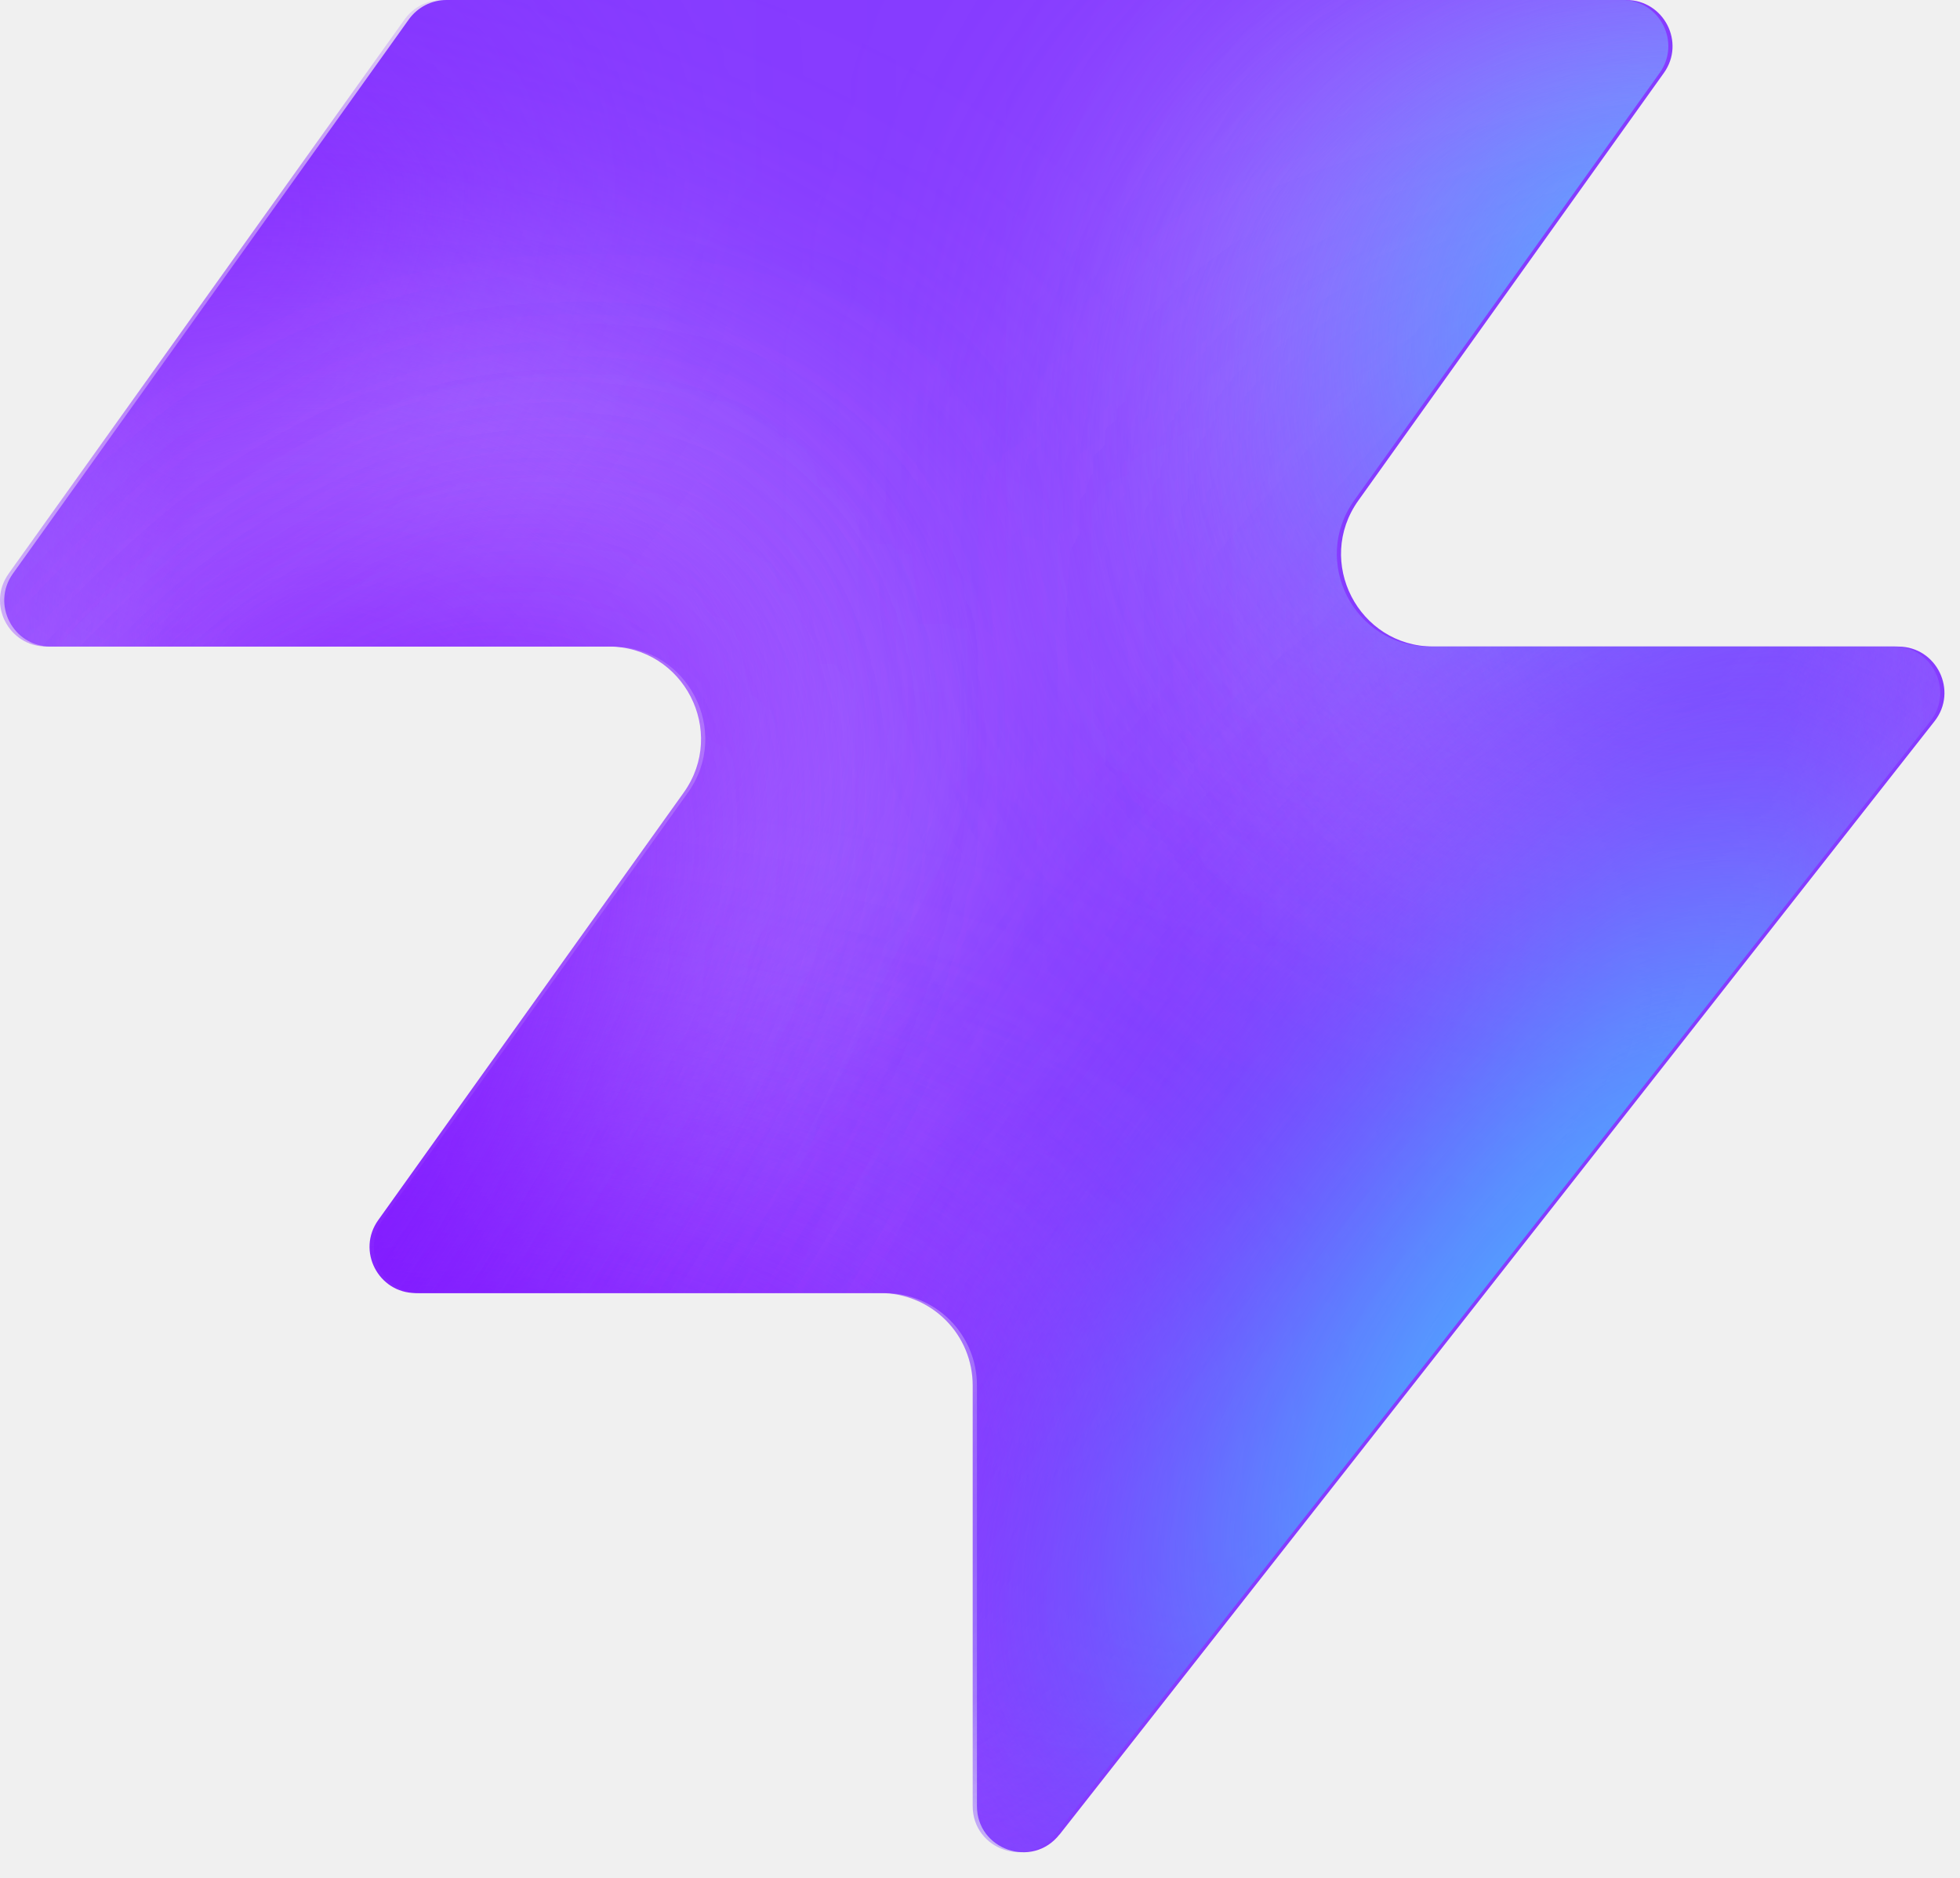
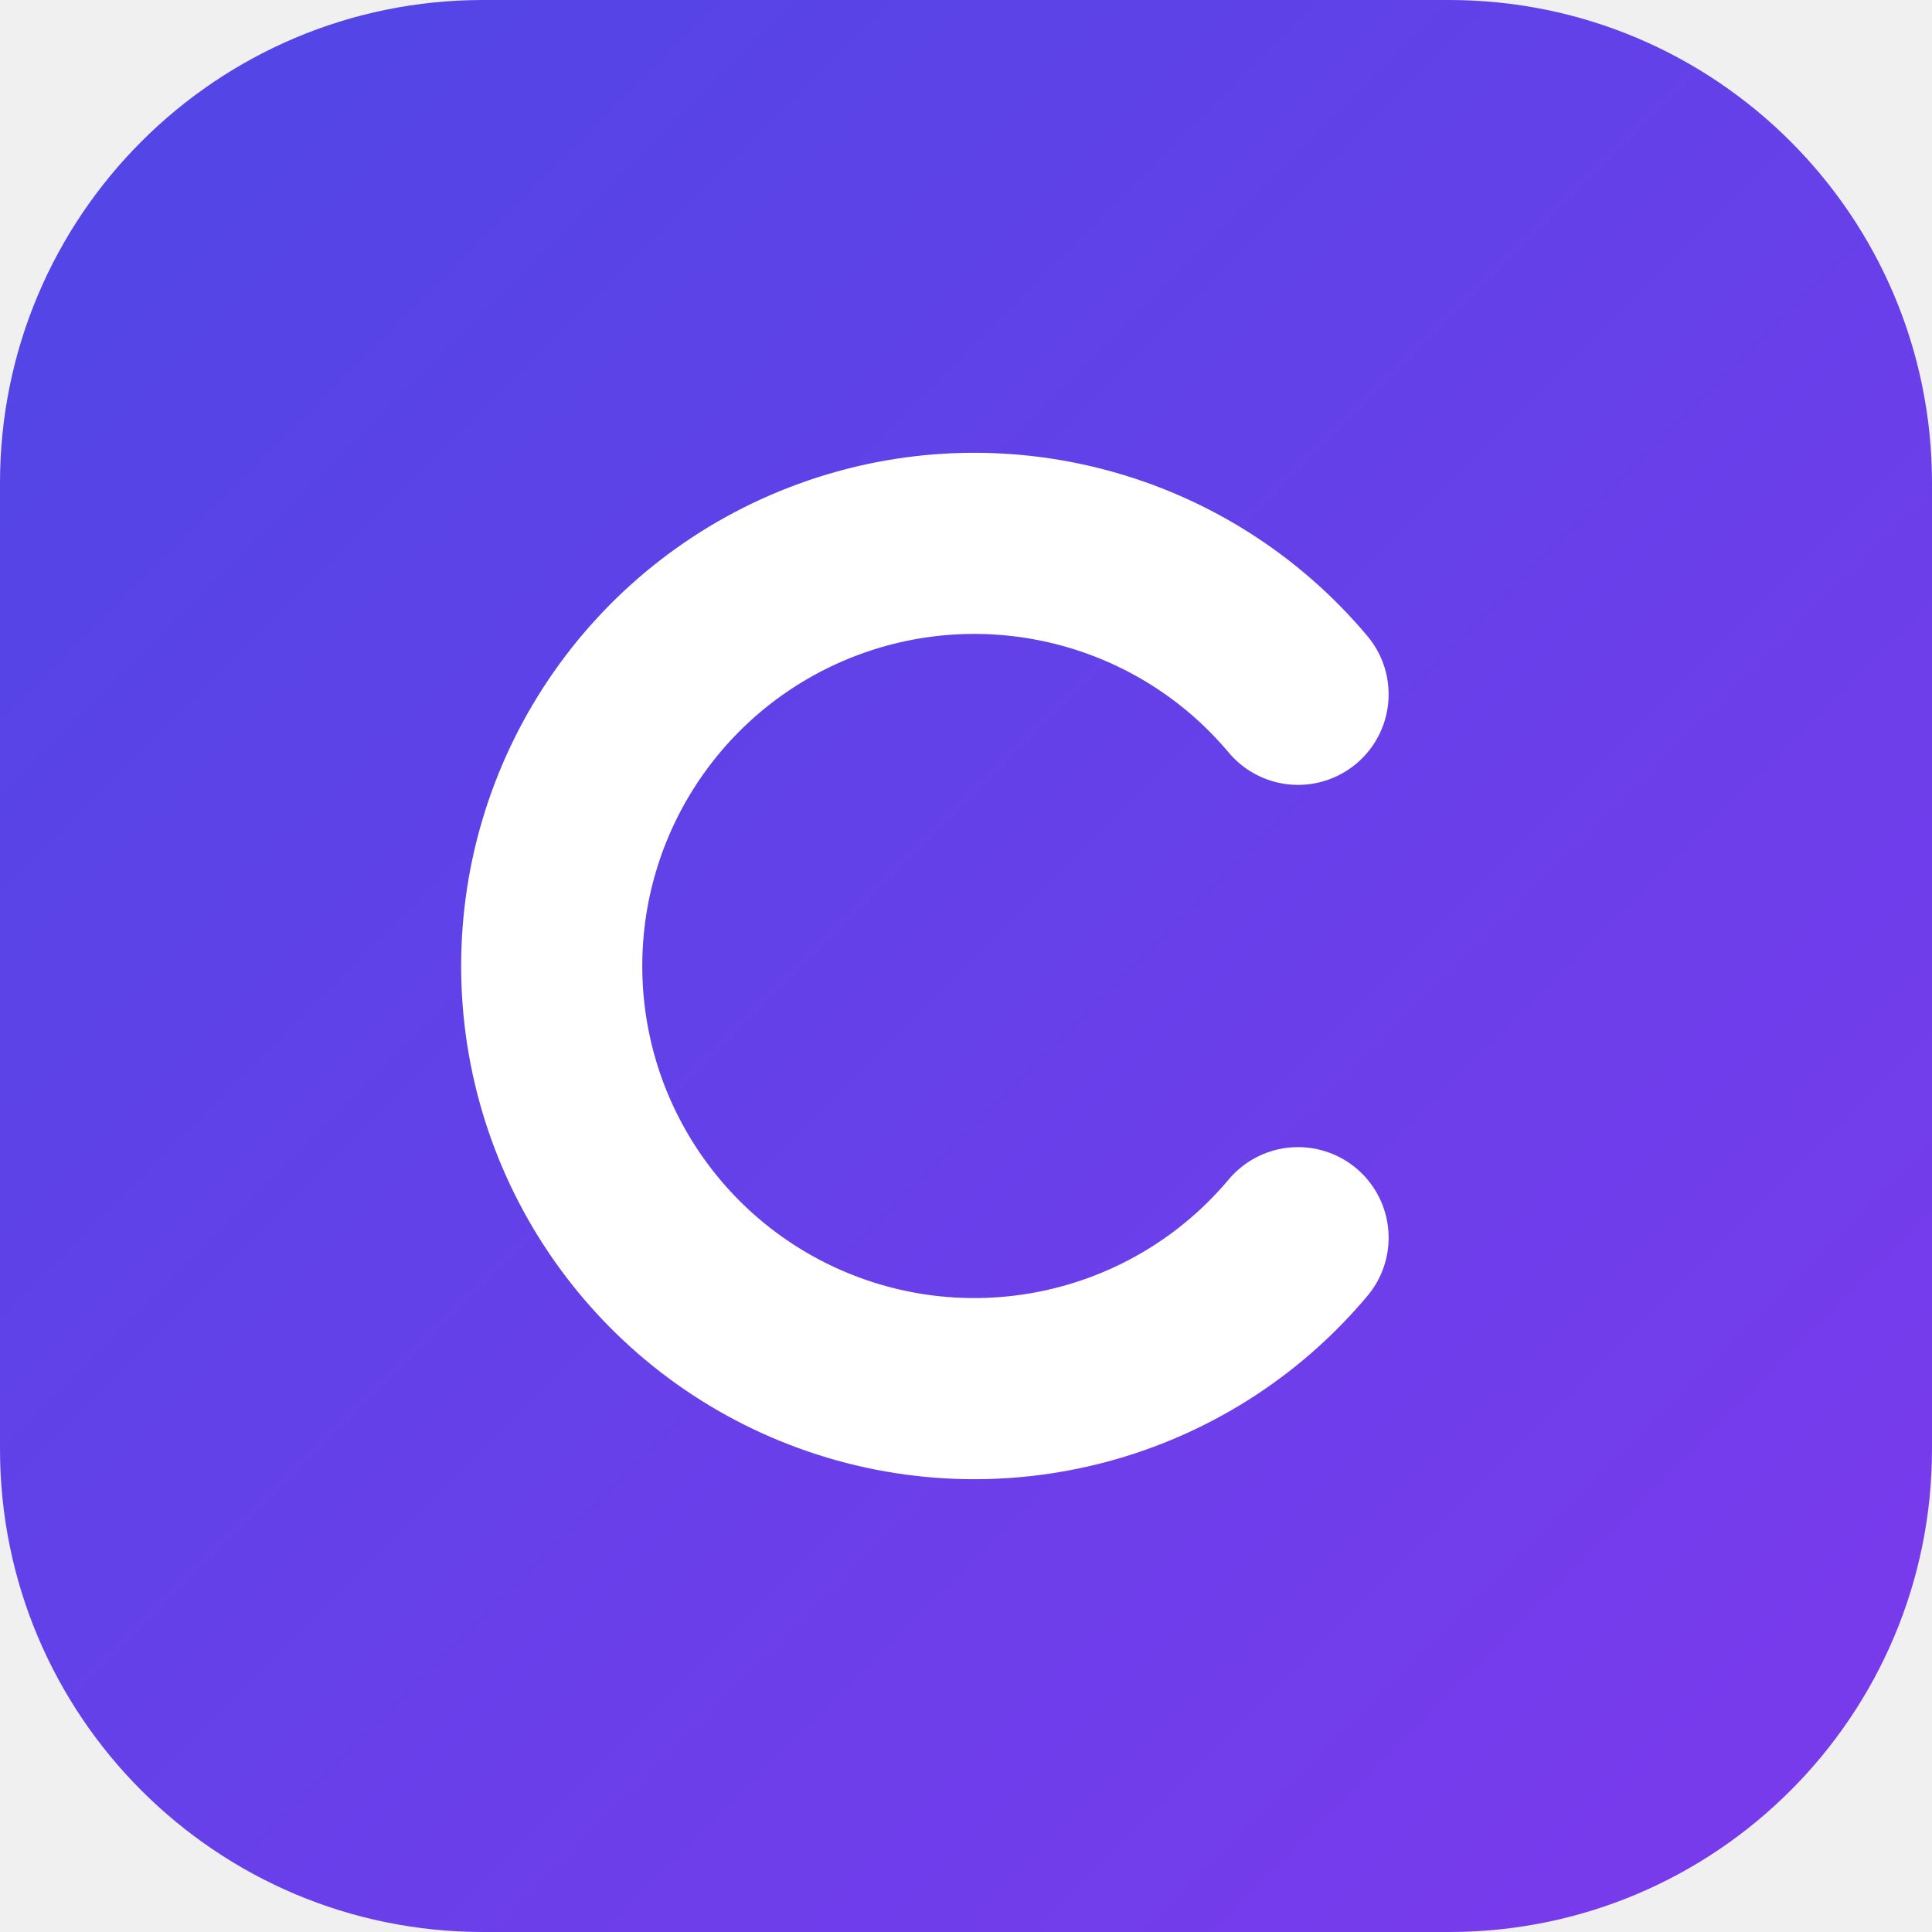
- <svg xmlns="http://www.w3.org/2000/svg" width="48" height="46" fill="none" viewBox="0 0 48 46">
-   <path fill="#863bff" d="M25.946 44.938c-.664.845-2.021.375-2.021-.698V33.937a2.26 2.26 0 0 0-2.262-2.262H10.287c-.92 0-1.456-1.04-.92-1.788l7.48-10.471c1.07-1.497 0-3.578-1.842-3.578H1.237c-.92 0-1.456-1.04-.92-1.788L10.013.474c.214-.297.556-.474.92-.474h28.894c.92 0 1.456 1.04.92 1.788l-7.48 10.471c-1.07 1.498 0 3.579 1.842 3.579h11.377c.943 0 1.473 1.088.89 1.83L25.947 44.94z" style="fill:#863bff;fill:color(display-p3 .525 .23 1);fill-opacity:1" />
-   <mask id="a" width="48" height="46" x="0" y="0" maskUnits="userSpaceOnUse" style="mask-type:alpha">
-     <path fill="#000" d="M25.842 44.938c-.664.844-2.021.375-2.021-.698V33.937a2.26 2.26 0 0 0-2.262-2.262H10.183c-.92 0-1.456-1.04-.92-1.788l7.48-10.471c1.07-1.498 0-3.579-1.842-3.579H1.133c-.92 0-1.456-1.04-.92-1.787L9.91.473c.214-.297.556-.474.92-.474h28.894c.92 0 1.456 1.04.92 1.788l-7.48 10.471c-1.07 1.498 0 3.578 1.842 3.578h11.377c.943 0 1.473 1.088.89 1.832L25.843 44.94z" style="fill:#000;fill-opacity:1" />
-   </mask>
-   <g mask="url(#a)">
-     <g filter="url(#b)">
-       <ellipse cx="5.508" cy="14.704" fill="#ede6ff" rx="5.508" ry="14.704" style="fill:#ede6ff;fill:color(display-p3 .927 .903 1);fill-opacity:1" transform="matrix(.00324 1 1 -.00324 -4.47 31.516)" />
-     </g>
-     <g filter="url(#c)">
-       <ellipse cx="10.399" cy="29.851" fill="#ede6ff" rx="10.399" ry="29.851" style="fill:#ede6ff;fill:color(display-p3 .927 .903 1);fill-opacity:1" transform="matrix(.00324 1 1 -.00324 -39.328 7.883)" />
-     </g>
-     <g filter="url(#d)">
-       <ellipse cx="5.508" cy="30.487" fill="#7e14ff" rx="5.508" ry="30.487" style="fill:#7e14ff;fill:color(display-p3 .492 .077 1);fill-opacity:1" transform="rotate(89.814 -25.913 -14.639)scale(1 -1)" />
-     </g>
-     <g filter="url(#e)">
-       <ellipse cx="5.508" cy="30.599" fill="#7e14ff" rx="5.508" ry="30.599" style="fill:#7e14ff;fill:color(display-p3 .492 .077 1);fill-opacity:1" transform="rotate(89.814 -32.644 -3.334)scale(1 -1)" />
-     </g>
-     <g filter="url(#f)">
-       <ellipse cx="5.508" cy="30.599" fill="#7e14ff" rx="5.508" ry="30.599" style="fill:#7e14ff;fill:color(display-p3 .492 .077 1);fill-opacity:1" transform="matrix(.00324 1 1 -.00324 -34.34 30.47)" />
-     </g>
-     <g filter="url(#g)">
-       <ellipse cx="14.072" cy="22.078" fill="#ede6ff" rx="14.072" ry="22.078" style="fill:#ede6ff;fill:color(display-p3 .927 .903 1);fill-opacity:1" transform="rotate(93.35 24.506 48.493)scale(-1 1)" />
-     </g>
-     <g filter="url(#h)">
-       <ellipse cx="3.47" cy="21.501" fill="#7e14ff" rx="3.47" ry="21.501" style="fill:#7e14ff;fill:color(display-p3 .492 .077 1);fill-opacity:1" transform="rotate(89.009 28.708 47.59)scale(-1 1)" />
-     </g>
-     <g filter="url(#i)">
-       <ellipse cx="3.47" cy="21.501" fill="#7e14ff" rx="3.47" ry="21.501" style="fill:#7e14ff;fill:color(display-p3 .492 .077 1);fill-opacity:1" transform="rotate(89.009 28.708 47.59)scale(-1 1)" />
-     </g>
-     <g filter="url(#j)">
-       <ellipse cx=".387" cy="8.972" fill="#7e14ff" rx="4.407" ry="29.108" style="fill:#7e14ff;fill:color(display-p3 .492 .077 1);fill-opacity:1" transform="rotate(39.51 .387 8.972)" />
-     </g>
-     <g filter="url(#k)">
-       <ellipse cx="47.523" cy="-6.092" fill="#7e14ff" rx="4.407" ry="29.108" style="fill:#7e14ff;fill:color(display-p3 .492 .077 1);fill-opacity:1" transform="rotate(37.892 47.523 -6.092)" />
-     </g>
-     <g filter="url(#l)">
-       <ellipse cx="41.412" cy="6.333" fill="#47bfff" rx="5.971" ry="9.665" style="fill:#47bfff;fill:color(display-p3 .28 .748 1);fill-opacity:1" transform="rotate(37.892 41.412 6.333)" />
-     </g>
-     <g filter="url(#m)">
-       <ellipse cx="-1.879" cy="38.332" fill="#7e14ff" rx="4.407" ry="29.108" style="fill:#7e14ff;fill:color(display-p3 .492 .077 1);fill-opacity:1" transform="rotate(37.892 -1.88 38.332)" />
-     </g>
-     <g filter="url(#n)">
-       <ellipse cx="-1.879" cy="38.332" fill="#7e14ff" rx="4.407" ry="29.108" style="fill:#7e14ff;fill:color(display-p3 .492 .077 1);fill-opacity:1" transform="rotate(37.892 -1.88 38.332)" />
-     </g>
-     <g filter="url(#o)">
-       <ellipse cx="35.651" cy="29.907" fill="#7e14ff" rx="4.407" ry="29.108" style="fill:#7e14ff;fill:color(display-p3 .492 .077 1);fill-opacity:1" transform="rotate(37.892 35.651 29.907)" />
-     </g>
-     <g filter="url(#p)">
-       <ellipse cx="38.418" cy="32.4" fill="#47bfff" rx="5.971" ry="15.297" style="fill:#47bfff;fill:color(display-p3 .28 .748 1);fill-opacity:1" transform="rotate(37.892 38.418 32.4)" />
-     </g>
-   </g>
+ <svg xmlns="http://www.w3.org/2000/svg" viewBox="0 0 32 32">
  <defs>
-     <filter id="b" width="60.045" height="41.654" x="-19.77" y="16.149" color-interpolation-filters="sRGB" filterUnits="userSpaceOnUse">
-       <feFlood flood-opacity="0" result="BackgroundImageFix" />
-       <feBlend in="SourceGraphic" in2="BackgroundImageFix" result="shape" />
-       <feGaussianBlur result="effect1_foregroundBlur_2002_17158" stdDeviation="7.659" />
-     </filter>
-     <filter id="c" width="90.34" height="51.437" x="-54.613" y="-7.533" color-interpolation-filters="sRGB" filterUnits="userSpaceOnUse">
-       <feFlood flood-opacity="0" result="BackgroundImageFix" />
-       <feBlend in="SourceGraphic" in2="BackgroundImageFix" result="shape" />
-       <feGaussianBlur result="effect1_foregroundBlur_2002_17158" stdDeviation="7.659" />
-     </filter>
-     <filter id="d" width="79.355" height="29.4" x="-49.64" y="2.03" color-interpolation-filters="sRGB" filterUnits="userSpaceOnUse">
-       <feFlood flood-opacity="0" result="BackgroundImageFix" />
-       <feBlend in="SourceGraphic" in2="BackgroundImageFix" result="shape" />
-       <feGaussianBlur result="effect1_foregroundBlur_2002_17158" stdDeviation="4.596" />
-     </filter>
-     <filter id="e" width="79.579" height="29.4" x="-45.045" y="20.029" color-interpolation-filters="sRGB" filterUnits="userSpaceOnUse">
-       <feFlood flood-opacity="0" result="BackgroundImageFix" />
-       <feBlend in="SourceGraphic" in2="BackgroundImageFix" result="shape" />
-       <feGaussianBlur result="effect1_foregroundBlur_2002_17158" stdDeviation="4.596" />
-     </filter>
-     <filter id="f" width="79.579" height="29.4" x="-43.513" y="21.178" color-interpolation-filters="sRGB" filterUnits="userSpaceOnUse">
-       <feFlood flood-opacity="0" result="BackgroundImageFix" />
-       <feBlend in="SourceGraphic" in2="BackgroundImageFix" result="shape" />
-       <feGaussianBlur result="effect1_foregroundBlur_2002_17158" stdDeviation="4.596" />
-     </filter>
-     <filter id="g" width="74.749" height="58.852" x="15.756" y="-17.901" color-interpolation-filters="sRGB" filterUnits="userSpaceOnUse">
-       <feFlood flood-opacity="0" result="BackgroundImageFix" />
-       <feBlend in="SourceGraphic" in2="BackgroundImageFix" result="shape" />
-       <feGaussianBlur result="effect1_foregroundBlur_2002_17158" stdDeviation="7.659" />
-     </filter>
-     <filter id="h" width="61.377" height="25.362" x="23.548" y="2.284" color-interpolation-filters="sRGB" filterUnits="userSpaceOnUse">
-       <feFlood flood-opacity="0" result="BackgroundImageFix" />
-       <feBlend in="SourceGraphic" in2="BackgroundImageFix" result="shape" />
-       <feGaussianBlur result="effect1_foregroundBlur_2002_17158" stdDeviation="4.596" />
-     </filter>
-     <filter id="i" width="61.377" height="25.362" x="23.548" y="2.284" color-interpolation-filters="sRGB" filterUnits="userSpaceOnUse">
-       <feFlood flood-opacity="0" result="BackgroundImageFix" />
-       <feBlend in="SourceGraphic" in2="BackgroundImageFix" result="shape" />
-       <feGaussianBlur result="effect1_foregroundBlur_2002_17158" stdDeviation="4.596" />
-     </filter>
-     <filter id="j" width="56.045" height="63.649" x="-27.636" y="-22.853" color-interpolation-filters="sRGB" filterUnits="userSpaceOnUse">
-       <feFlood flood-opacity="0" result="BackgroundImageFix" />
-       <feBlend in="SourceGraphic" in2="BackgroundImageFix" result="shape" />
-       <feGaussianBlur result="effect1_foregroundBlur_2002_17158" stdDeviation="4.596" />
-     </filter>
-     <filter id="k" width="54.814" height="64.646" x="20.116" y="-38.415" color-interpolation-filters="sRGB" filterUnits="userSpaceOnUse">
-       <feFlood flood-opacity="0" result="BackgroundImageFix" />
-       <feBlend in="SourceGraphic" in2="BackgroundImageFix" result="shape" />
-       <feGaussianBlur result="effect1_foregroundBlur_2002_17158" stdDeviation="4.596" />
-     </filter>
-     <filter id="l" width="33.541" height="35.313" x="24.641" y="-11.323" color-interpolation-filters="sRGB" filterUnits="userSpaceOnUse">
-       <feFlood flood-opacity="0" result="BackgroundImageFix" />
-       <feBlend in="SourceGraphic" in2="BackgroundImageFix" result="shape" />
-       <feGaussianBlur result="effect1_foregroundBlur_2002_17158" stdDeviation="4.596" />
-     </filter>
-     <filter id="m" width="54.814" height="64.646" x="-29.286" y="6.009" color-interpolation-filters="sRGB" filterUnits="userSpaceOnUse">
-       <feFlood flood-opacity="0" result="BackgroundImageFix" />
-       <feBlend in="SourceGraphic" in2="BackgroundImageFix" result="shape" />
-       <feGaussianBlur result="effect1_foregroundBlur_2002_17158" stdDeviation="4.596" />
-     </filter>
-     <filter id="n" width="54.814" height="64.646" x="-29.286" y="6.009" color-interpolation-filters="sRGB" filterUnits="userSpaceOnUse">
-       <feFlood flood-opacity="0" result="BackgroundImageFix" />
-       <feBlend in="SourceGraphic" in2="BackgroundImageFix" result="shape" />
-       <feGaussianBlur result="effect1_foregroundBlur_2002_17158" stdDeviation="4.596" />
-     </filter>
-     <filter id="o" width="54.814" height="64.646" x="8.244" y="-2.416" color-interpolation-filters="sRGB" filterUnits="userSpaceOnUse">
-       <feFlood flood-opacity="0" result="BackgroundImageFix" />
-       <feBlend in="SourceGraphic" in2="BackgroundImageFix" result="shape" />
-       <feGaussianBlur result="effect1_foregroundBlur_2002_17158" stdDeviation="4.596" />
-     </filter>
-     <filter id="p" width="39.409" height="43.623" x="18.713" y="10.588" color-interpolation-filters="sRGB" filterUnits="userSpaceOnUse">
-       <feFlood flood-opacity="0" result="BackgroundImageFix" />
-       <feBlend in="SourceGraphic" in2="BackgroundImageFix" result="shape" />
-       <feGaussianBlur result="effect1_foregroundBlur_2002_17158" stdDeviation="4.596" />
-     </filter>
+     <linearGradient id="g" x1="0" y1="0" x2="1" y2="1">
+       <stop offset="0" stop-color="#4f46e5" />
+       <stop offset="1" stop-color="#7c3aed" />
+     </linearGradient>
  </defs>
+   <rect width="32" height="32" rx="8" fill="url(#g)" />
+   <path d="M21.5 11.5a7 7 0 1 0 0 9" fill="none" stroke="#fff" stroke-width="3" stroke-linecap="round" />
</svg>
